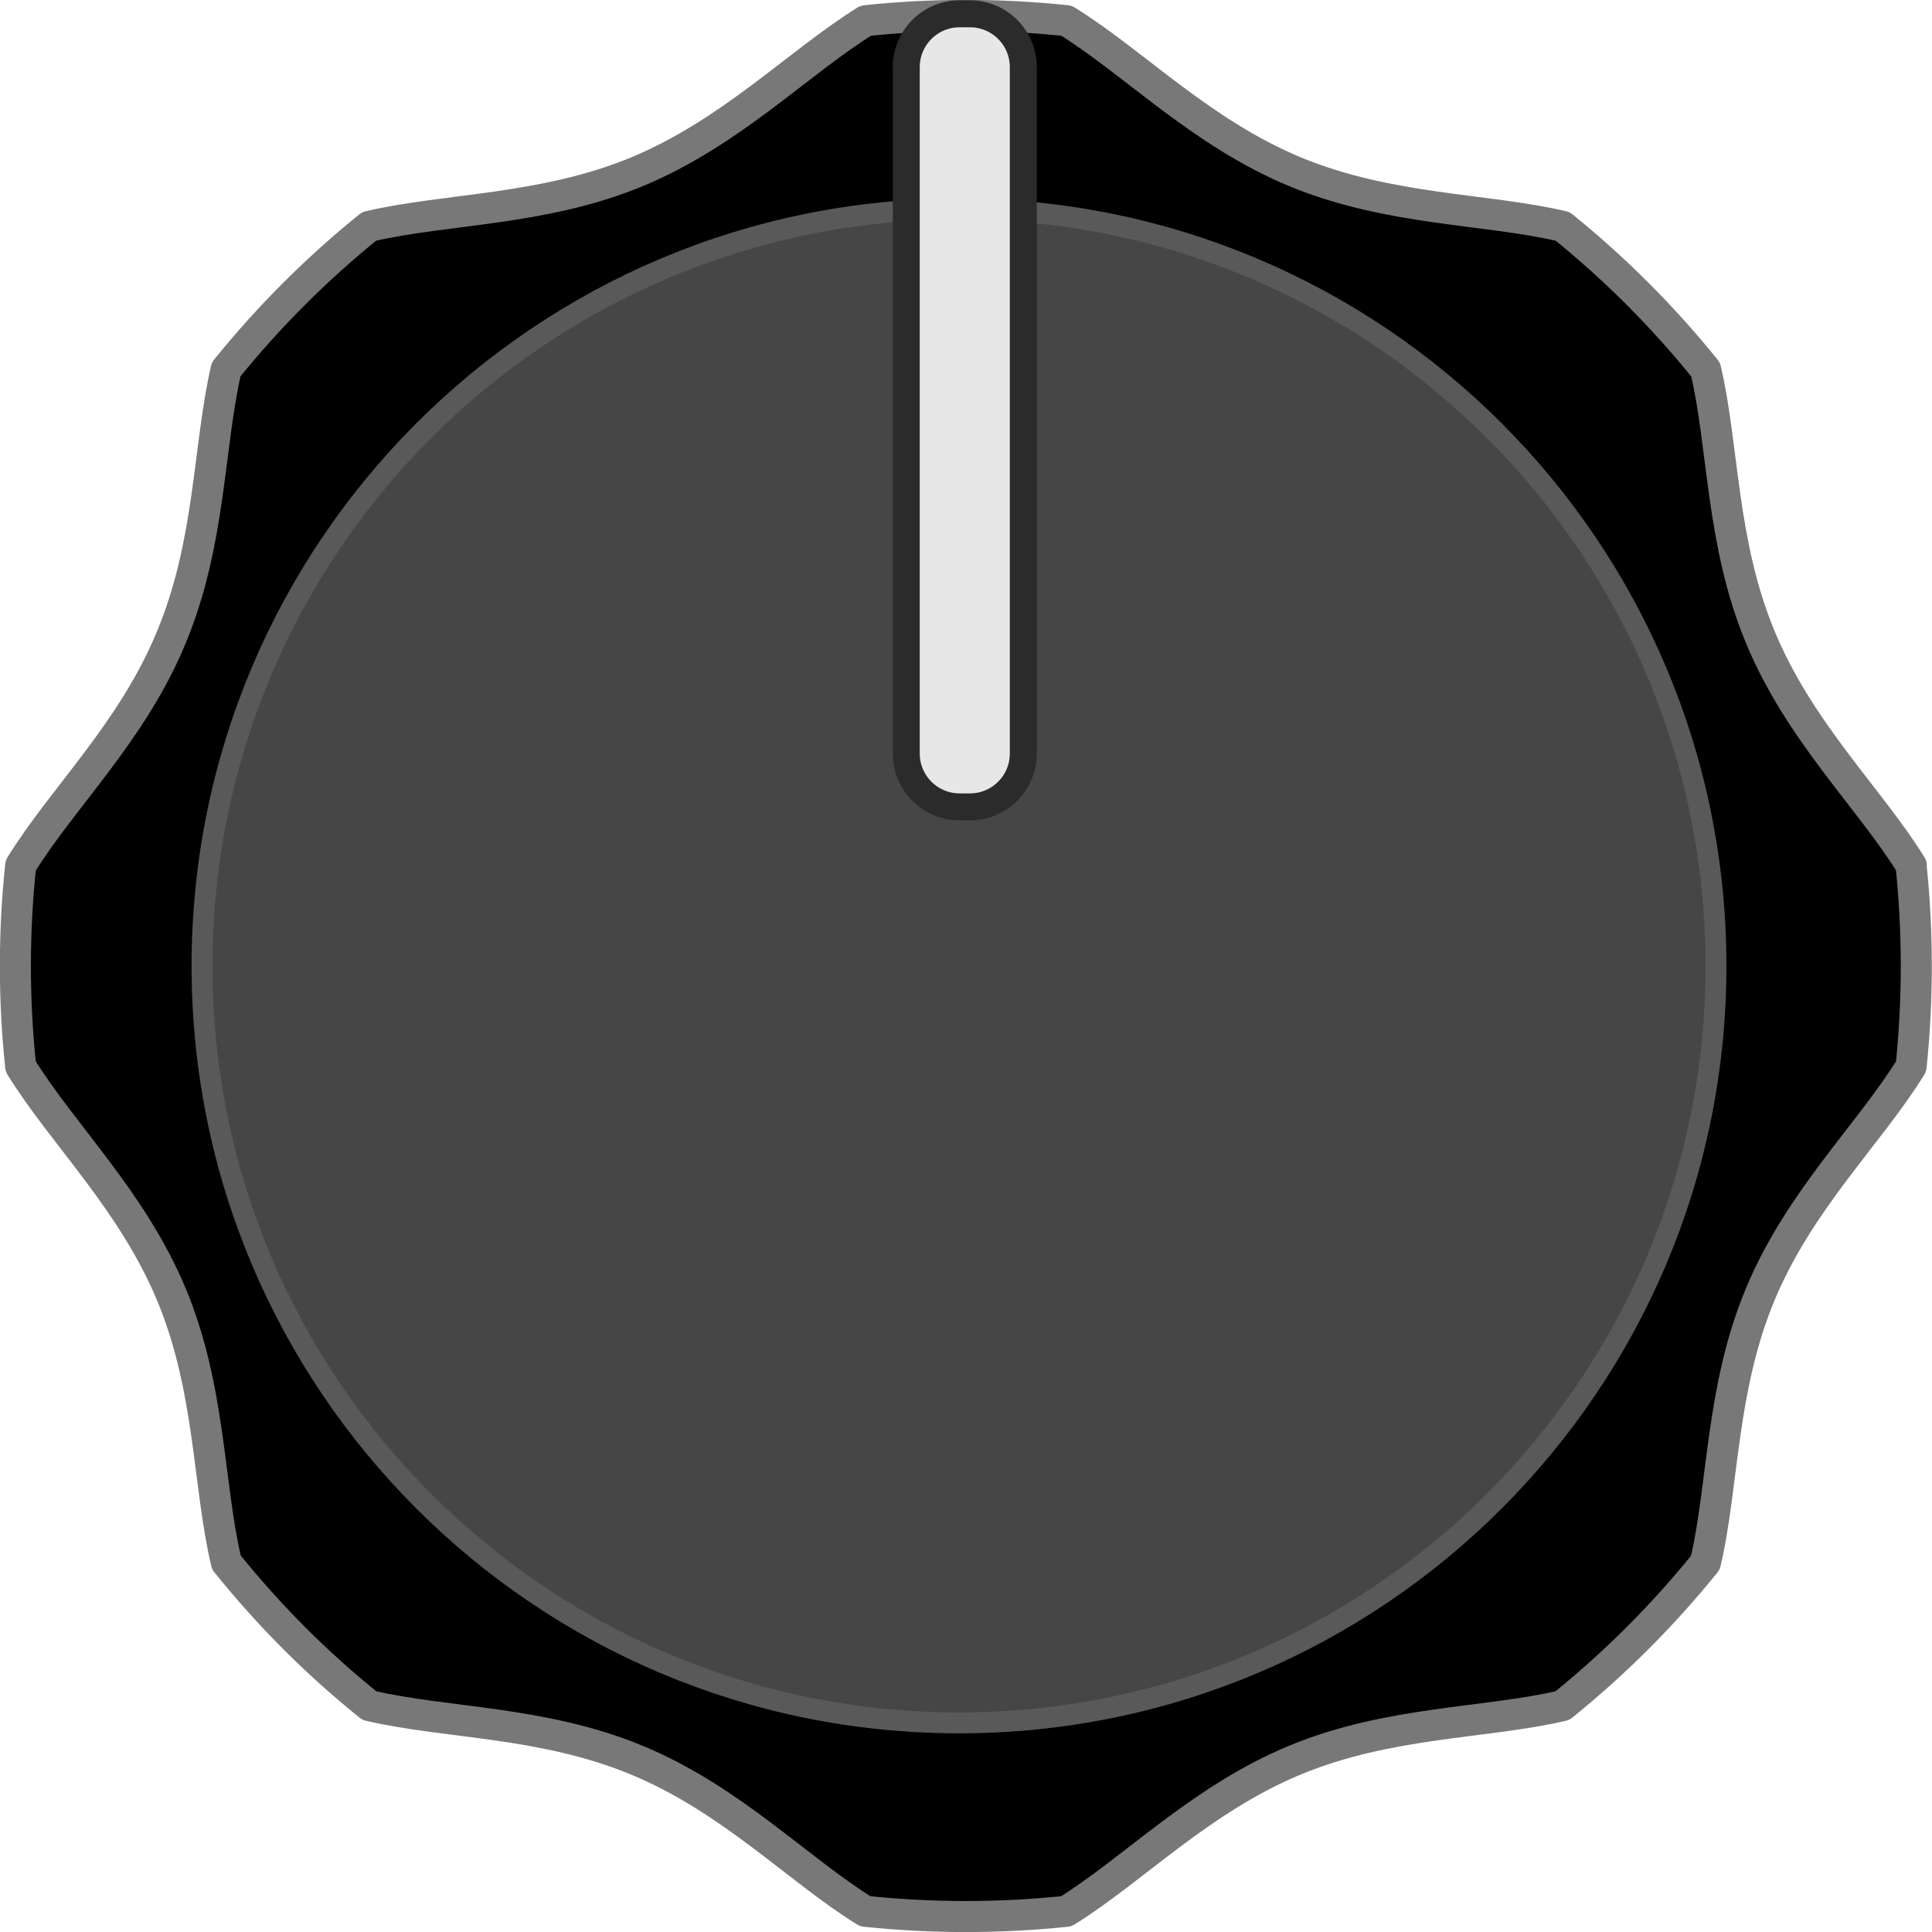
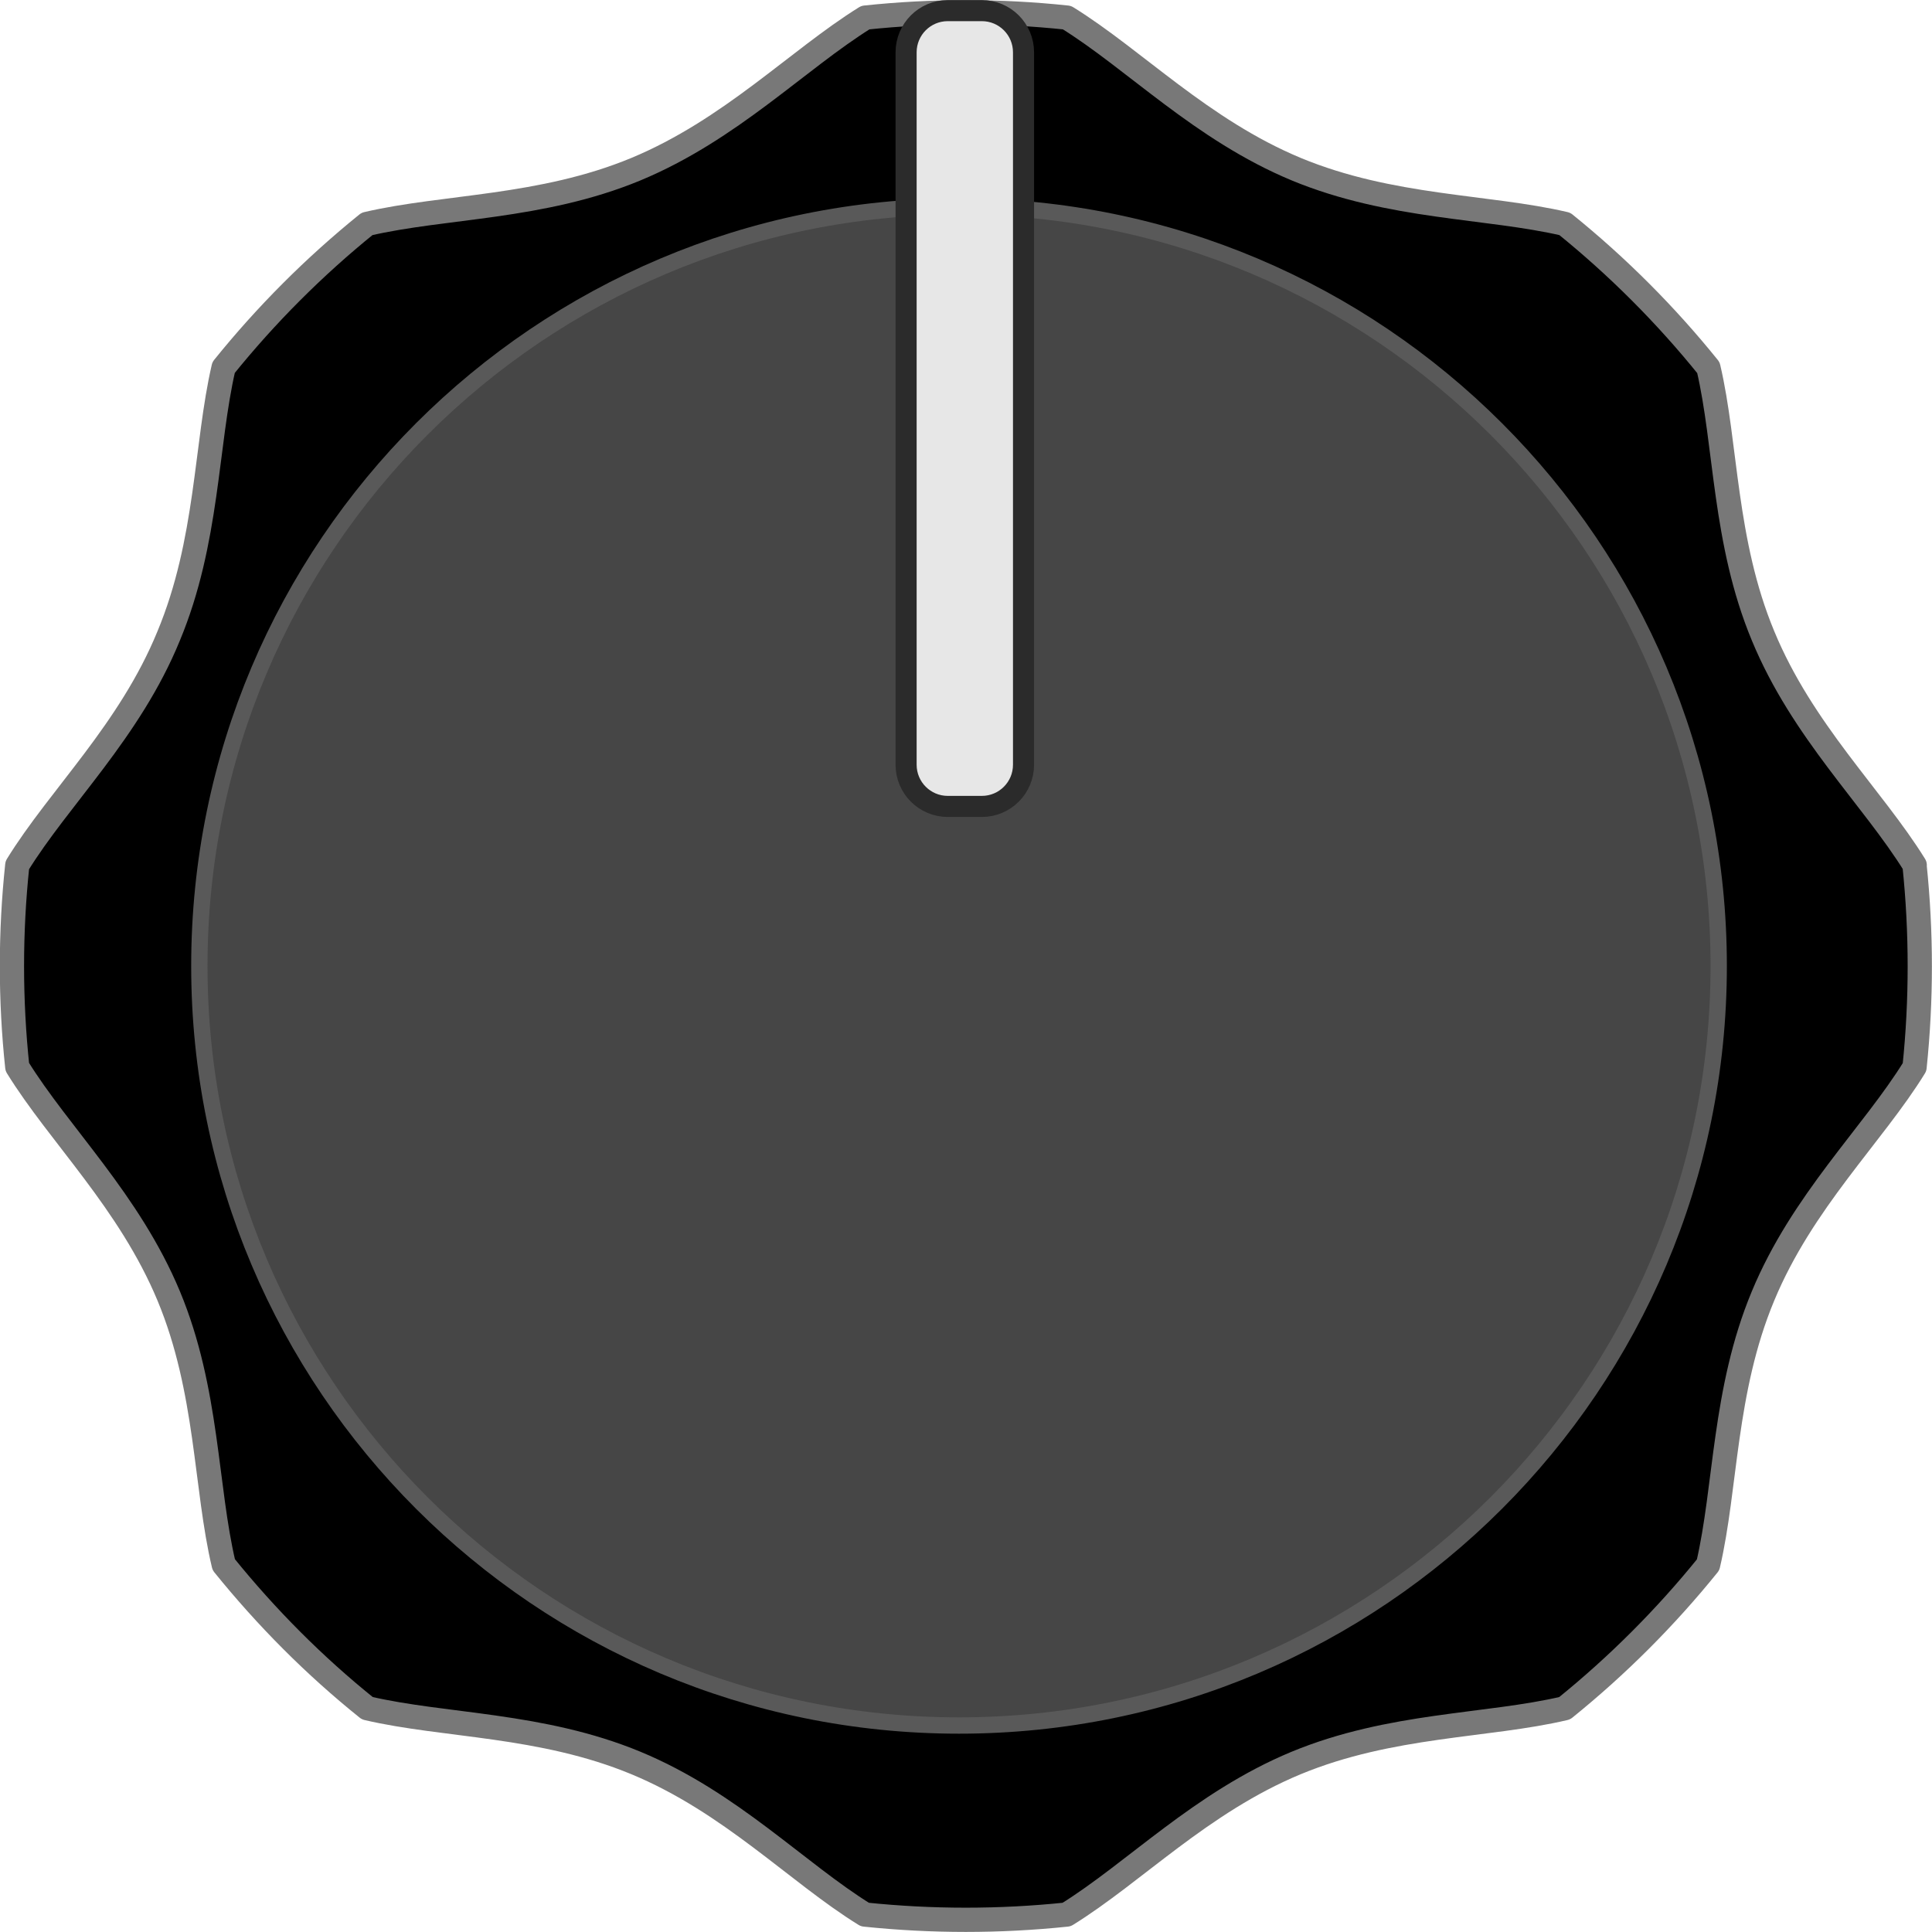
- <svg xmlns="http://www.w3.org/2000/svg" width="36" height="36" viewBox="0 0 9.525 9.525">
-   <path d="M9.423 4.267c-.207-.334-.552-.66-.745-1.127-.193-.464-.18-.94-.269-1.318a4.703 4.703 0 0 0-.705-.706c-.38-.089-.854-.077-1.319-.269C5.919.653 5.591.308 5.258.102a4.705 4.705 0 0 0-.99 0C3.934.31 3.606.653 3.14.847c-.465.192-.94.18-1.32.269a4.701 4.701 0 0 0-.705.705c-.088.38-.076.855-.27 1.32-.191.466-.538.792-.743 1.126a4.705 4.705 0 0 0 0 .991c.205.333.55.66.744 1.126.193.464.18.94.27 1.319.209.26.445.497.705.706.38.089.854.076 1.319.269.466.193.794.54 1.126.745a4.78 4.78 0 0 0 .991 0c.333-.207.66-.551 1.126-.745.466-.193.94-.18 1.32-.269a4.7 4.7 0 0 0 .705-.705c.089-.38.076-.856.269-1.32.193-.466.54-.793.745-1.126a4.805 4.805 0 0 0 0-.99" fill-rule="evenodd" stroke="#787878" stroke-width=".153" stroke-linecap="round" stroke-linejoin="round" />
-   <ellipse cy="4.762" cx="4.728" rx="3.732" ry="3.732" fill="#464646" stroke="#595959" stroke-width=".103" />
-   <rect ry=".263" y=".068" x="4.468" height="3.91" width=".577" rx=".263" fill="#e7e7e7" stroke="#2b2b2b" stroke-width=".133" stroke-linejoin="round" />
+ <svg xmlns="http://www.w3.org/2000/svg" width="12.192mm" height="12.192mm" viewBox="0 0 12.192 12.192" version="1.1" id="svg8">
+   <defs id="defs12" />
+   <path d="M 12.083,5.46 C 11.817,5.031 11.374,4.613 11.126,4.013 10.878,3.417 10.895,2.806 10.781,2.32 A 6.042,6.04 0 0 0 9.875,1.413 C 9.387,1.299 8.778,1.315 8.181,1.068 7.582,0.819 7.161,0.376 6.733,0.111 a 6.044,6.043 0 0 0 -1.272,0 C 5.032,0.378 4.611,0.819 4.012,1.068 3.415,1.315 2.805,1.299 2.316,1.413 A 6.039,6.038 0 0 0 1.411,2.319 C 1.298,2.807 1.313,3.417 1.064,4.014 0.819,4.613 0.373,5.031 0.109,5.46 a 6.044,6.043 0 0 0 0,1.273 C 0.373,7.161 0.816,7.581 1.065,8.179 1.313,8.775 1.296,9.387 1.412,9.874 1.681,10.207 1.984,10.512 2.318,10.78 c 0.488,0.114 1.097,0.098 1.694,0.345 0.599,0.248 1.02,0.694 1.446,0.957 a 6.14,6.139 0 0 0 1.273,0 C 7.159,11.817 7.579,11.375 8.178,11.126 8.777,10.878 9.386,10.895 9.874,10.78 A 6.038,6.037 0 0 0 10.779,9.875 c 0.114,-0.488 0.098,-1.099 0.346,-1.695 0.248,-0.599 0.694,-1.019 0.957,-1.446 a 6.173,6.171 0 0 0 0,-1.272" id="path2" style="fill-rule:evenodd;stroke:#787878;stroke-width:0.153;stroke-linecap:round;stroke-linejoin:round" />
+   <ellipse cy="6.096" cx="6.052" id="ellipse4" style="fill:#464646;stroke:#595959;stroke-width:0.103" rx="4.794" ry="4.793" />
+   <rect ry="0.263" y="0.067" x="5.718" height="5.022" width="0.741" rx="0.263" id="rect6" style="fill:#e7e7e7;stroke:#2b2b2b;stroke-width:0.133;stroke-linejoin:round" />
</svg>
